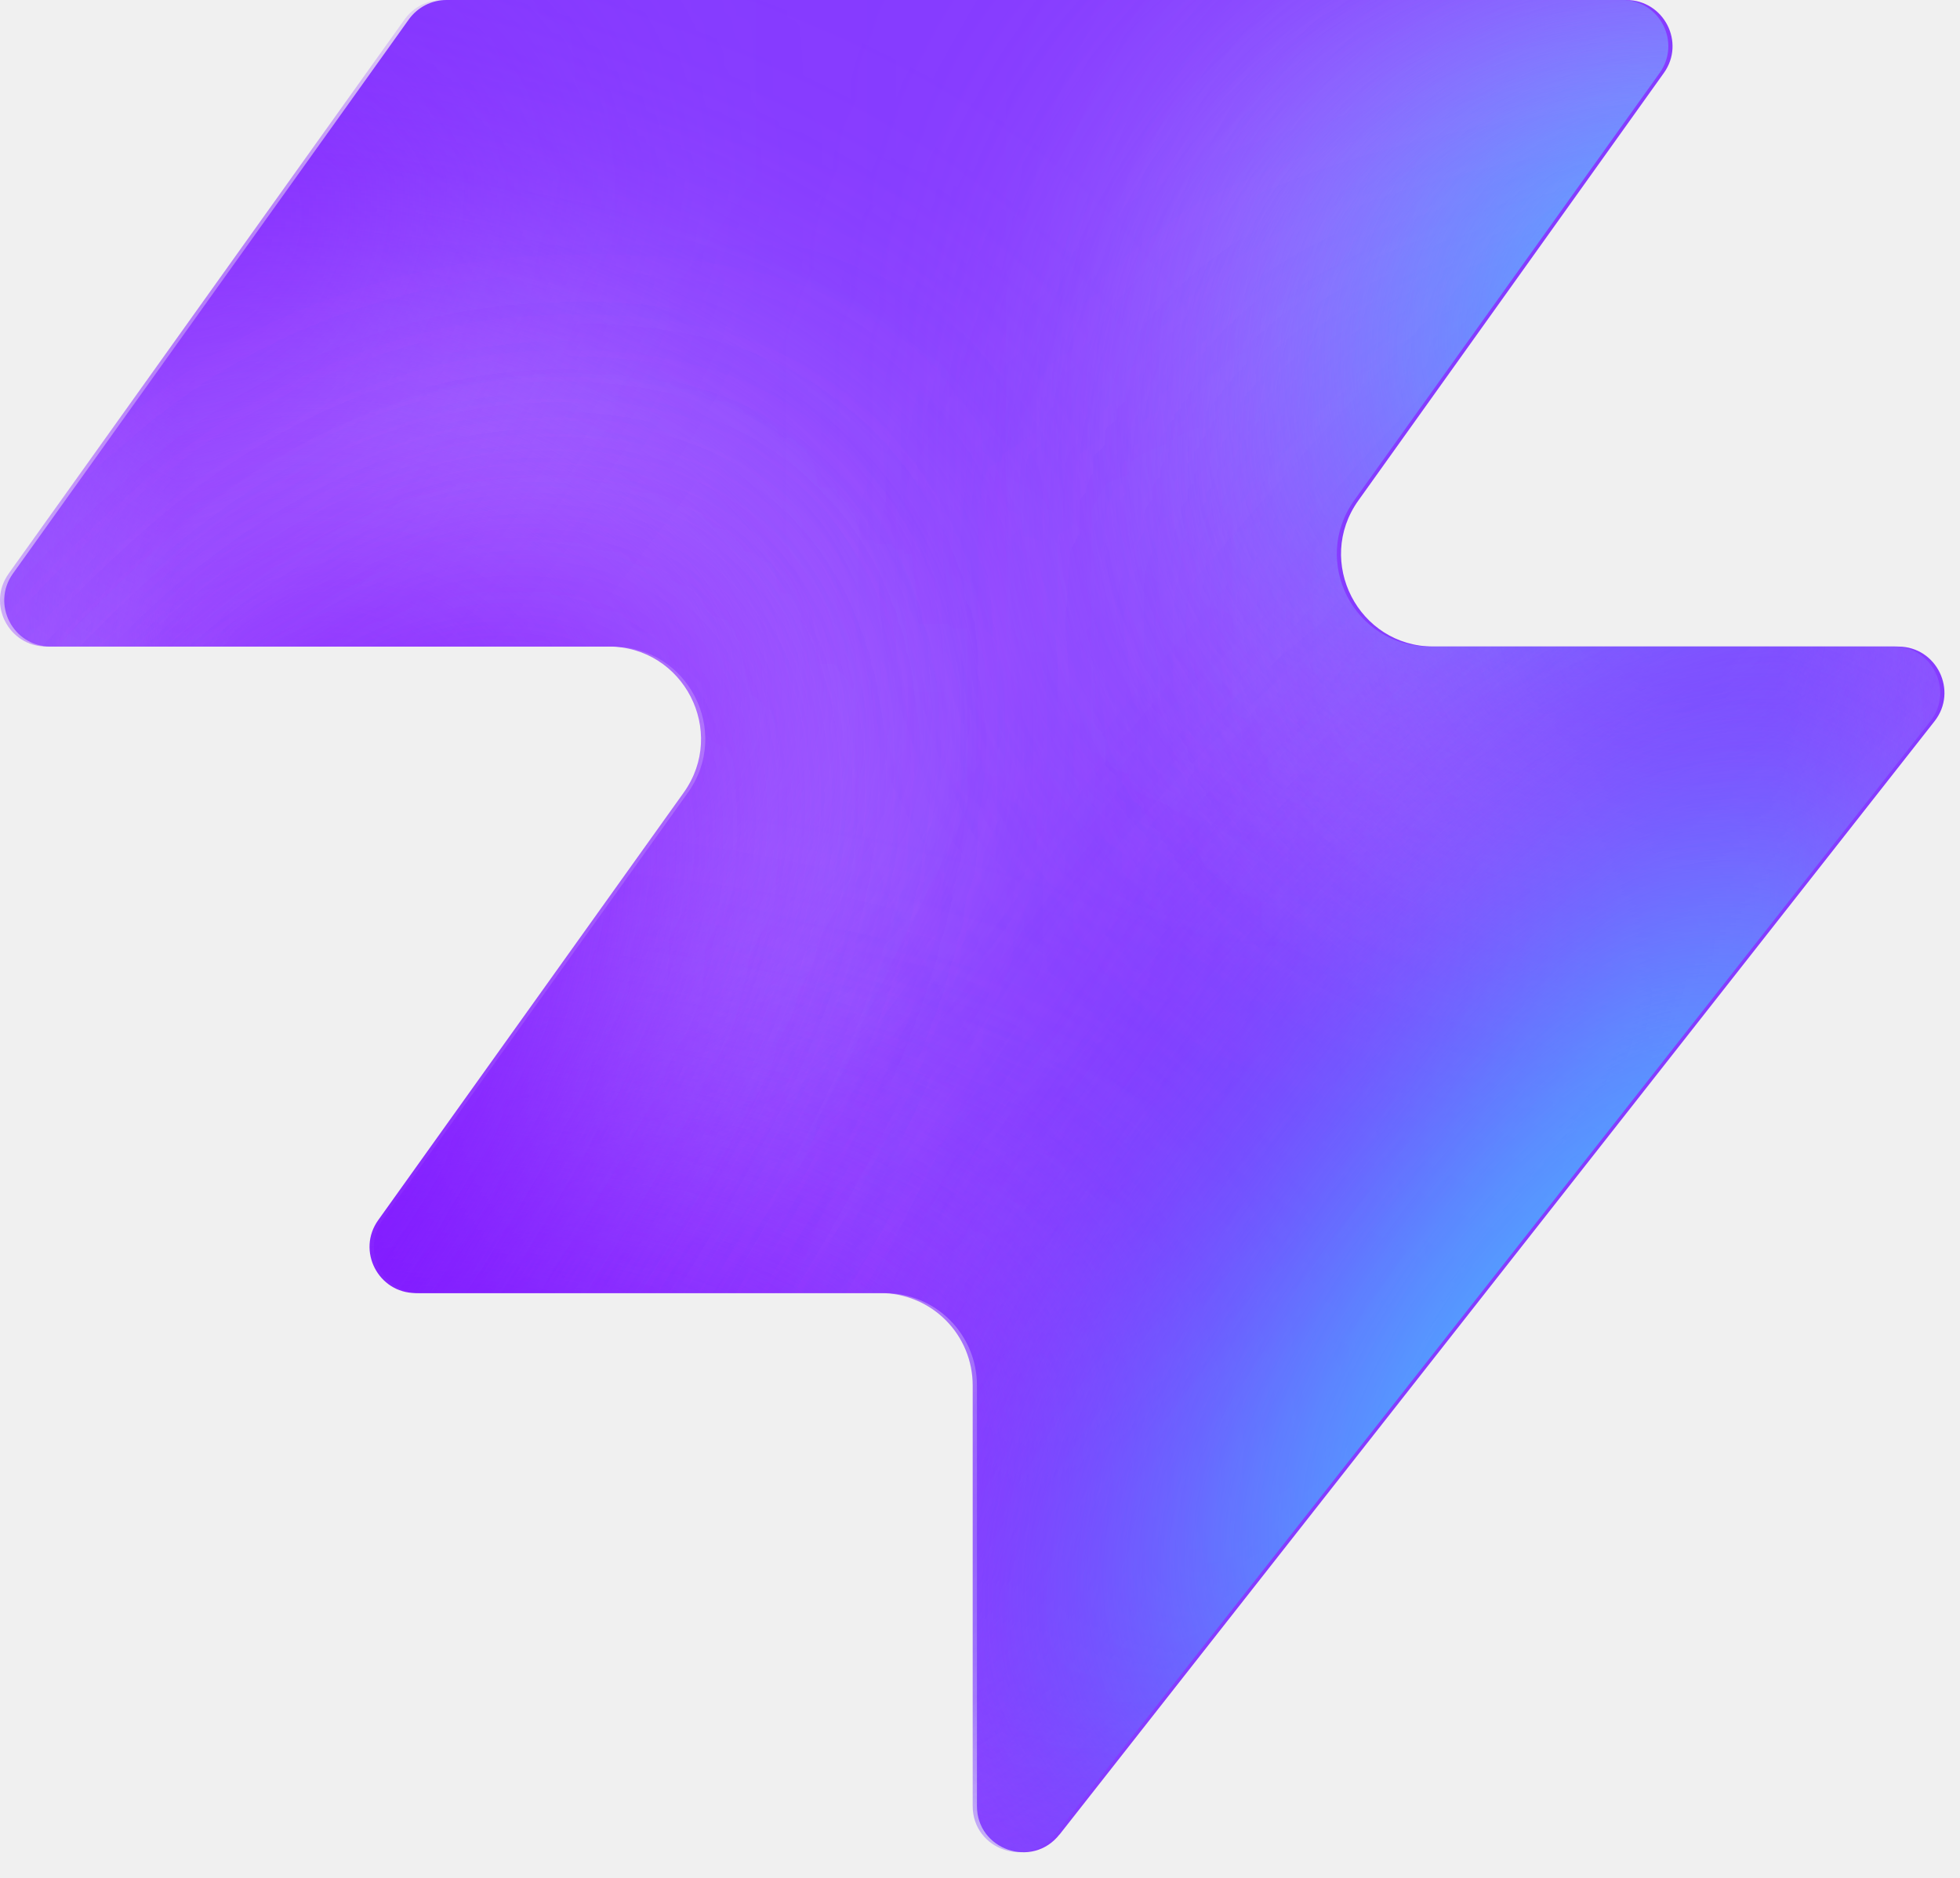
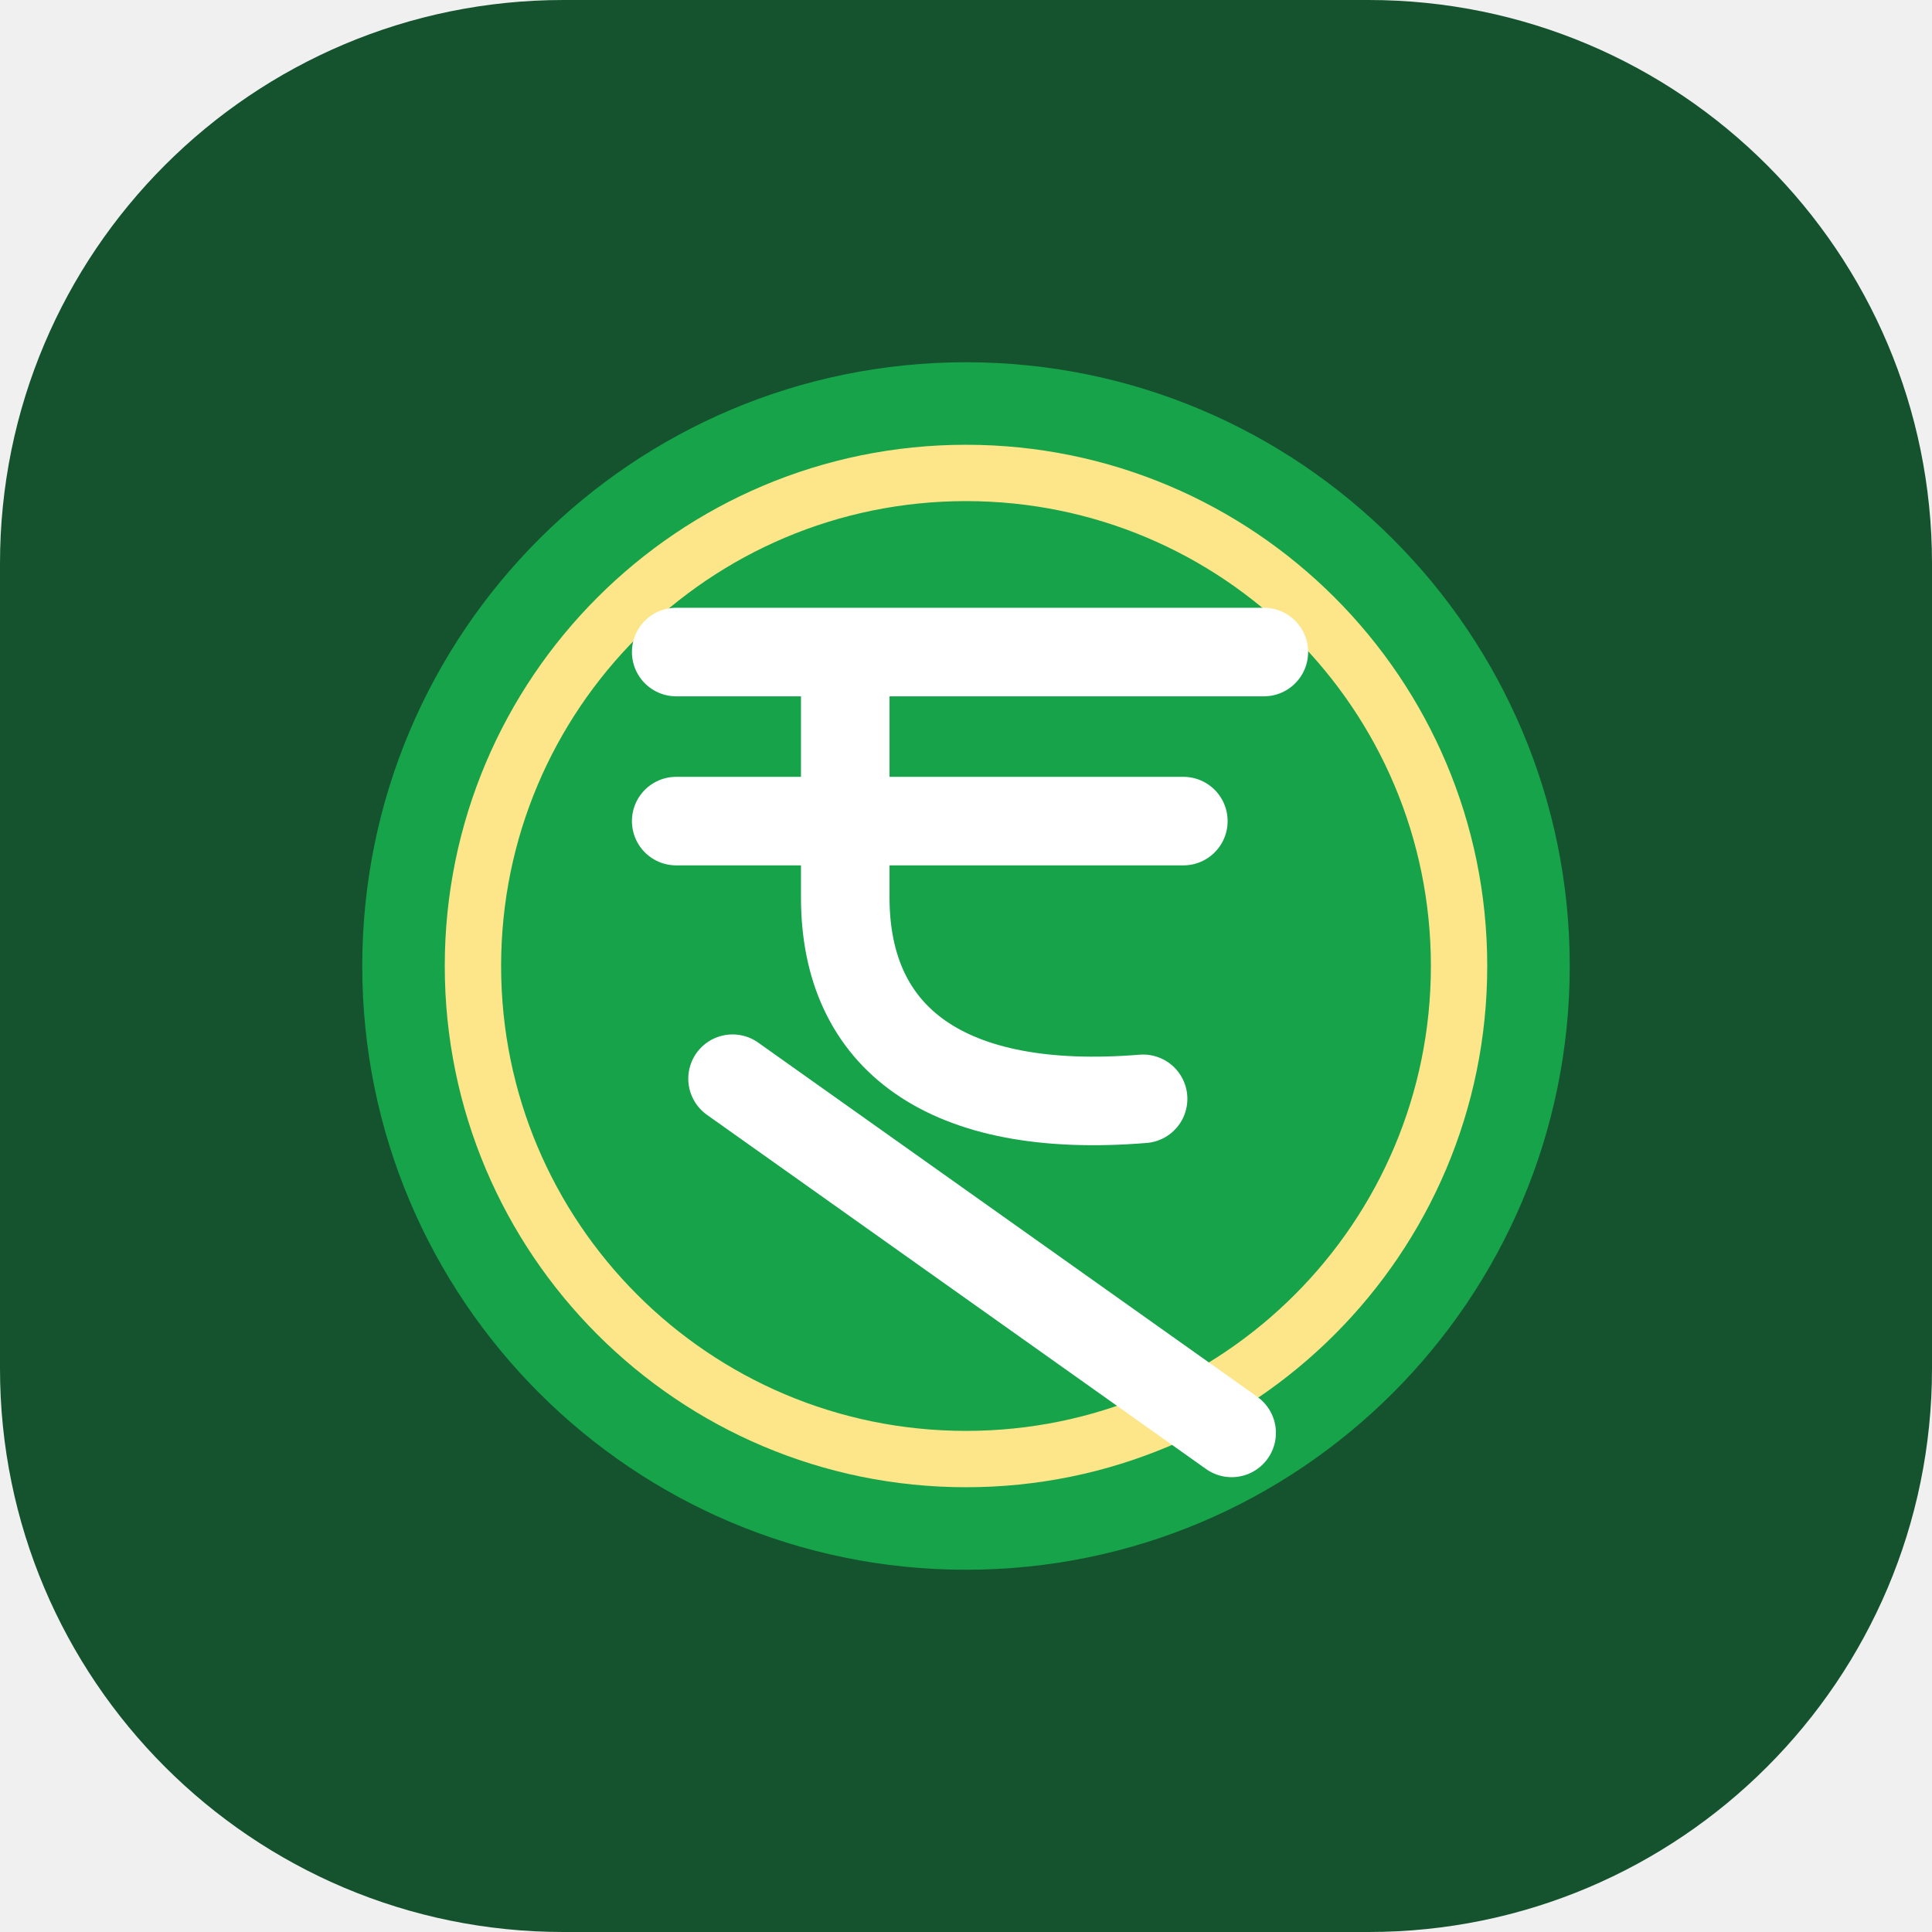
- <svg xmlns="http://www.w3.org/2000/svg" width="48" height="46" fill="none" viewBox="0 0 48 46">
-   <path fill="#863bff" d="M25.946 44.938c-.664.845-2.021.375-2.021-.698V33.937a2.26 2.26 0 0 0-2.262-2.262H10.287c-.92 0-1.456-1.04-.92-1.788l7.48-10.471c1.07-1.497 0-3.578-1.842-3.578H1.237c-.92 0-1.456-1.04-.92-1.788L10.013.474c.214-.297.556-.474.92-.474h28.894c.92 0 1.456 1.04.92 1.788l-7.48 10.471c-1.07 1.498 0 3.579 1.842 3.579h11.377c.943 0 1.473 1.088.89 1.83L25.947 44.94z" style="fill:#863bff;fill:color(display-p3 .525 .23 1);fill-opacity:1" />
-   <mask id="a" width="48" height="46" x="0" y="0" maskUnits="userSpaceOnUse" style="mask-type:alpha">
-     <path fill="#000" d="M25.842 44.938c-.664.844-2.021.375-2.021-.698V33.937a2.26 2.26 0 0 0-2.262-2.262H10.183c-.92 0-1.456-1.04-.92-1.788l7.48-10.471c1.07-1.498 0-3.579-1.842-3.579H1.133c-.92 0-1.456-1.04-.92-1.787L9.91.473c.214-.297.556-.474.92-.474h28.894c.92 0 1.456 1.04.92 1.788l-7.48 10.471c-1.07 1.498 0 3.578 1.842 3.578h11.377c.943 0 1.473 1.088.89 1.832L25.843 44.94z" style="fill:#000;fill-opacity:1" />
-   </mask>
-   <g mask="url(#a)">
-     <g filter="url(#b)">
-       <ellipse cx="5.508" cy="14.704" fill="#ede6ff" rx="5.508" ry="14.704" style="fill:#ede6ff;fill:color(display-p3 .927 .903 1);fill-opacity:1" transform="matrix(.00324 1 1 -.00324 -4.47 31.516)" />
-     </g>
-     <g filter="url(#c)">
-       <ellipse cx="10.399" cy="29.851" fill="#ede6ff" rx="10.399" ry="29.851" style="fill:#ede6ff;fill:color(display-p3 .927 .903 1);fill-opacity:1" transform="matrix(.00324 1 1 -.00324 -39.328 7.883)" />
-     </g>
-     <g filter="url(#d)">
-       <ellipse cx="5.508" cy="30.487" fill="#7e14ff" rx="5.508" ry="30.487" style="fill:#7e14ff;fill:color(display-p3 .492 .077 1);fill-opacity:1" transform="rotate(89.814 -25.913 -14.639)scale(1 -1)" />
-     </g>
-     <g filter="url(#e)">
-       <ellipse cx="5.508" cy="30.599" fill="#7e14ff" rx="5.508" ry="30.599" style="fill:#7e14ff;fill:color(display-p3 .492 .077 1);fill-opacity:1" transform="rotate(89.814 -32.644 -3.334)scale(1 -1)" />
-     </g>
-     <g filter="url(#f)">
-       <ellipse cx="5.508" cy="30.599" fill="#7e14ff" rx="5.508" ry="30.599" style="fill:#7e14ff;fill:color(display-p3 .492 .077 1);fill-opacity:1" transform="matrix(.00324 1 1 -.00324 -34.34 30.47)" />
-     </g>
-     <g filter="url(#g)">
-       <ellipse cx="14.072" cy="22.078" fill="#ede6ff" rx="14.072" ry="22.078" style="fill:#ede6ff;fill:color(display-p3 .927 .903 1);fill-opacity:1" transform="rotate(93.35 24.506 48.493)scale(-1 1)" />
-     </g>
-     <g filter="url(#h)">
-       <ellipse cx="3.47" cy="21.501" fill="#7e14ff" rx="3.47" ry="21.501" style="fill:#7e14ff;fill:color(display-p3 .492 .077 1);fill-opacity:1" transform="rotate(89.009 28.708 47.59)scale(-1 1)" />
-     </g>
-     <g filter="url(#i)">
-       <ellipse cx="3.47" cy="21.501" fill="#7e14ff" rx="3.47" ry="21.501" style="fill:#7e14ff;fill:color(display-p3 .492 .077 1);fill-opacity:1" transform="rotate(89.009 28.708 47.59)scale(-1 1)" />
-     </g>
-     <g filter="url(#j)">
-       <ellipse cx=".387" cy="8.972" fill="#7e14ff" rx="4.407" ry="29.108" style="fill:#7e14ff;fill:color(display-p3 .492 .077 1);fill-opacity:1" transform="rotate(39.51 .387 8.972)" />
-     </g>
-     <g filter="url(#k)">
-       <ellipse cx="47.523" cy="-6.092" fill="#7e14ff" rx="4.407" ry="29.108" style="fill:#7e14ff;fill:color(display-p3 .492 .077 1);fill-opacity:1" transform="rotate(37.892 47.523 -6.092)" />
-     </g>
-     <g filter="url(#l)">
-       <ellipse cx="41.412" cy="6.333" fill="#47bfff" rx="5.971" ry="9.665" style="fill:#47bfff;fill:color(display-p3 .28 .748 1);fill-opacity:1" transform="rotate(37.892 41.412 6.333)" />
-     </g>
-     <g filter="url(#m)">
-       <ellipse cx="-1.879" cy="38.332" fill="#7e14ff" rx="4.407" ry="29.108" style="fill:#7e14ff;fill:color(display-p3 .492 .077 1);fill-opacity:1" transform="rotate(37.892 -1.88 38.332)" />
-     </g>
-     <g filter="url(#n)">
-       <ellipse cx="-1.879" cy="38.332" fill="#7e14ff" rx="4.407" ry="29.108" style="fill:#7e14ff;fill:color(display-p3 .492 .077 1);fill-opacity:1" transform="rotate(37.892 -1.88 38.332)" />
-     </g>
-     <g filter="url(#o)">
-       <ellipse cx="35.651" cy="29.907" fill="#7e14ff" rx="4.407" ry="29.108" style="fill:#7e14ff;fill:color(display-p3 .492 .077 1);fill-opacity:1" transform="rotate(37.892 35.651 29.907)" />
-     </g>
-     <g filter="url(#p)">
-       <ellipse cx="38.418" cy="32.4" fill="#47bfff" rx="5.971" ry="15.297" style="fill:#47bfff;fill:color(display-p3 .28 .748 1);fill-opacity:1" transform="rotate(37.892 38.418 32.4)" />
-     </g>
-   </g>
-   <defs>
-     <filter id="b" width="60.045" height="41.654" x="-19.77" y="16.149" color-interpolation-filters="sRGB" filterUnits="userSpaceOnUse">
-       <feFlood flood-opacity="0" result="BackgroundImageFix" />
-       <feBlend in="SourceGraphic" in2="BackgroundImageFix" result="shape" />
-       <feGaussianBlur result="effect1_foregroundBlur_2002_17158" stdDeviation="7.659" />
-     </filter>
-     <filter id="c" width="90.34" height="51.437" x="-54.613" y="-7.533" color-interpolation-filters="sRGB" filterUnits="userSpaceOnUse">
-       <feFlood flood-opacity="0" result="BackgroundImageFix" />
-       <feBlend in="SourceGraphic" in2="BackgroundImageFix" result="shape" />
-       <feGaussianBlur result="effect1_foregroundBlur_2002_17158" stdDeviation="7.659" />
-     </filter>
-     <filter id="d" width="79.355" height="29.4" x="-49.64" y="2.03" color-interpolation-filters="sRGB" filterUnits="userSpaceOnUse">
-       <feFlood flood-opacity="0" result="BackgroundImageFix" />
-       <feBlend in="SourceGraphic" in2="BackgroundImageFix" result="shape" />
-       <feGaussianBlur result="effect1_foregroundBlur_2002_17158" stdDeviation="4.596" />
-     </filter>
-     <filter id="e" width="79.579" height="29.4" x="-45.045" y="20.029" color-interpolation-filters="sRGB" filterUnits="userSpaceOnUse">
-       <feFlood flood-opacity="0" result="BackgroundImageFix" />
-       <feBlend in="SourceGraphic" in2="BackgroundImageFix" result="shape" />
-       <feGaussianBlur result="effect1_foregroundBlur_2002_17158" stdDeviation="4.596" />
-     </filter>
-     <filter id="f" width="79.579" height="29.4" x="-43.513" y="21.178" color-interpolation-filters="sRGB" filterUnits="userSpaceOnUse">
-       <feFlood flood-opacity="0" result="BackgroundImageFix" />
-       <feBlend in="SourceGraphic" in2="BackgroundImageFix" result="shape" />
-       <feGaussianBlur result="effect1_foregroundBlur_2002_17158" stdDeviation="4.596" />
-     </filter>
-     <filter id="g" width="74.749" height="58.852" x="15.756" y="-17.901" color-interpolation-filters="sRGB" filterUnits="userSpaceOnUse">
-       <feFlood flood-opacity="0" result="BackgroundImageFix" />
-       <feBlend in="SourceGraphic" in2="BackgroundImageFix" result="shape" />
-       <feGaussianBlur result="effect1_foregroundBlur_2002_17158" stdDeviation="7.659" />
-     </filter>
-     <filter id="h" width="61.377" height="25.362" x="23.548" y="2.284" color-interpolation-filters="sRGB" filterUnits="userSpaceOnUse">
-       <feFlood flood-opacity="0" result="BackgroundImageFix" />
-       <feBlend in="SourceGraphic" in2="BackgroundImageFix" result="shape" />
-       <feGaussianBlur result="effect1_foregroundBlur_2002_17158" stdDeviation="4.596" />
-     </filter>
-     <filter id="i" width="61.377" height="25.362" x="23.548" y="2.284" color-interpolation-filters="sRGB" filterUnits="userSpaceOnUse">
-       <feFlood flood-opacity="0" result="BackgroundImageFix" />
-       <feBlend in="SourceGraphic" in2="BackgroundImageFix" result="shape" />
-       <feGaussianBlur result="effect1_foregroundBlur_2002_17158" stdDeviation="4.596" />
-     </filter>
-     <filter id="j" width="56.045" height="63.649" x="-27.636" y="-22.853" color-interpolation-filters="sRGB" filterUnits="userSpaceOnUse">
-       <feFlood flood-opacity="0" result="BackgroundImageFix" />
-       <feBlend in="SourceGraphic" in2="BackgroundImageFix" result="shape" />
-       <feGaussianBlur result="effect1_foregroundBlur_2002_17158" stdDeviation="4.596" />
-     </filter>
-     <filter id="k" width="54.814" height="64.646" x="20.116" y="-38.415" color-interpolation-filters="sRGB" filterUnits="userSpaceOnUse">
-       <feFlood flood-opacity="0" result="BackgroundImageFix" />
-       <feBlend in="SourceGraphic" in2="BackgroundImageFix" result="shape" />
-       <feGaussianBlur result="effect1_foregroundBlur_2002_17158" stdDeviation="4.596" />
-     </filter>
-     <filter id="l" width="33.541" height="35.313" x="24.641" y="-11.323" color-interpolation-filters="sRGB" filterUnits="userSpaceOnUse">
-       <feFlood flood-opacity="0" result="BackgroundImageFix" />
-       <feBlend in="SourceGraphic" in2="BackgroundImageFix" result="shape" />
-       <feGaussianBlur result="effect1_foregroundBlur_2002_17158" stdDeviation="4.596" />
-     </filter>
-     <filter id="m" width="54.814" height="64.646" x="-29.286" y="6.009" color-interpolation-filters="sRGB" filterUnits="userSpaceOnUse">
-       <feFlood flood-opacity="0" result="BackgroundImageFix" />
-       <feBlend in="SourceGraphic" in2="BackgroundImageFix" result="shape" />
-       <feGaussianBlur result="effect1_foregroundBlur_2002_17158" stdDeviation="4.596" />
-     </filter>
-     <filter id="n" width="54.814" height="64.646" x="-29.286" y="6.009" color-interpolation-filters="sRGB" filterUnits="userSpaceOnUse">
-       <feFlood flood-opacity="0" result="BackgroundImageFix" />
-       <feBlend in="SourceGraphic" in2="BackgroundImageFix" result="shape" />
-       <feGaussianBlur result="effect1_foregroundBlur_2002_17158" stdDeviation="4.596" />
-     </filter>
-     <filter id="o" width="54.814" height="64.646" x="8.244" y="-2.416" color-interpolation-filters="sRGB" filterUnits="userSpaceOnUse">
-       <feFlood flood-opacity="0" result="BackgroundImageFix" />
-       <feBlend in="SourceGraphic" in2="BackgroundImageFix" result="shape" />
-       <feGaussianBlur result="effect1_foregroundBlur_2002_17158" stdDeviation="4.596" />
-     </filter>
-     <filter id="p" width="39.409" height="43.623" x="18.713" y="10.588" color-interpolation-filters="sRGB" filterUnits="userSpaceOnUse">
-       <feFlood flood-opacity="0" result="BackgroundImageFix" />
-       <feBlend in="SourceGraphic" in2="BackgroundImageFix" result="shape" />
-       <feGaussianBlur result="effect1_foregroundBlur_2002_17158" stdDeviation="4.596" />
-     </filter>
-   </defs>
+ <svg xmlns="http://www.w3.org/2000/svg" viewBox="0 0 48 48" fill="none">
+   <rect width="48" height="48" rx="14" fill="#14532d" />
+   <circle cx="24" cy="24" r="15" fill="#16a34a" />
+   <circle cx="24" cy="24" r="12.25" stroke="#fde68a" stroke-width="1.4" />
+   <path d="M16.8 16.2h14.6M16.8 20.4h12.6M21 16.2v6.1c0 3.5 2.5 5.4 7.4 5M18.2 26.8 30.6 35.6" stroke="#fff" stroke-width="2.2" stroke-linecap="round" stroke-linejoin="round" />
</svg>
